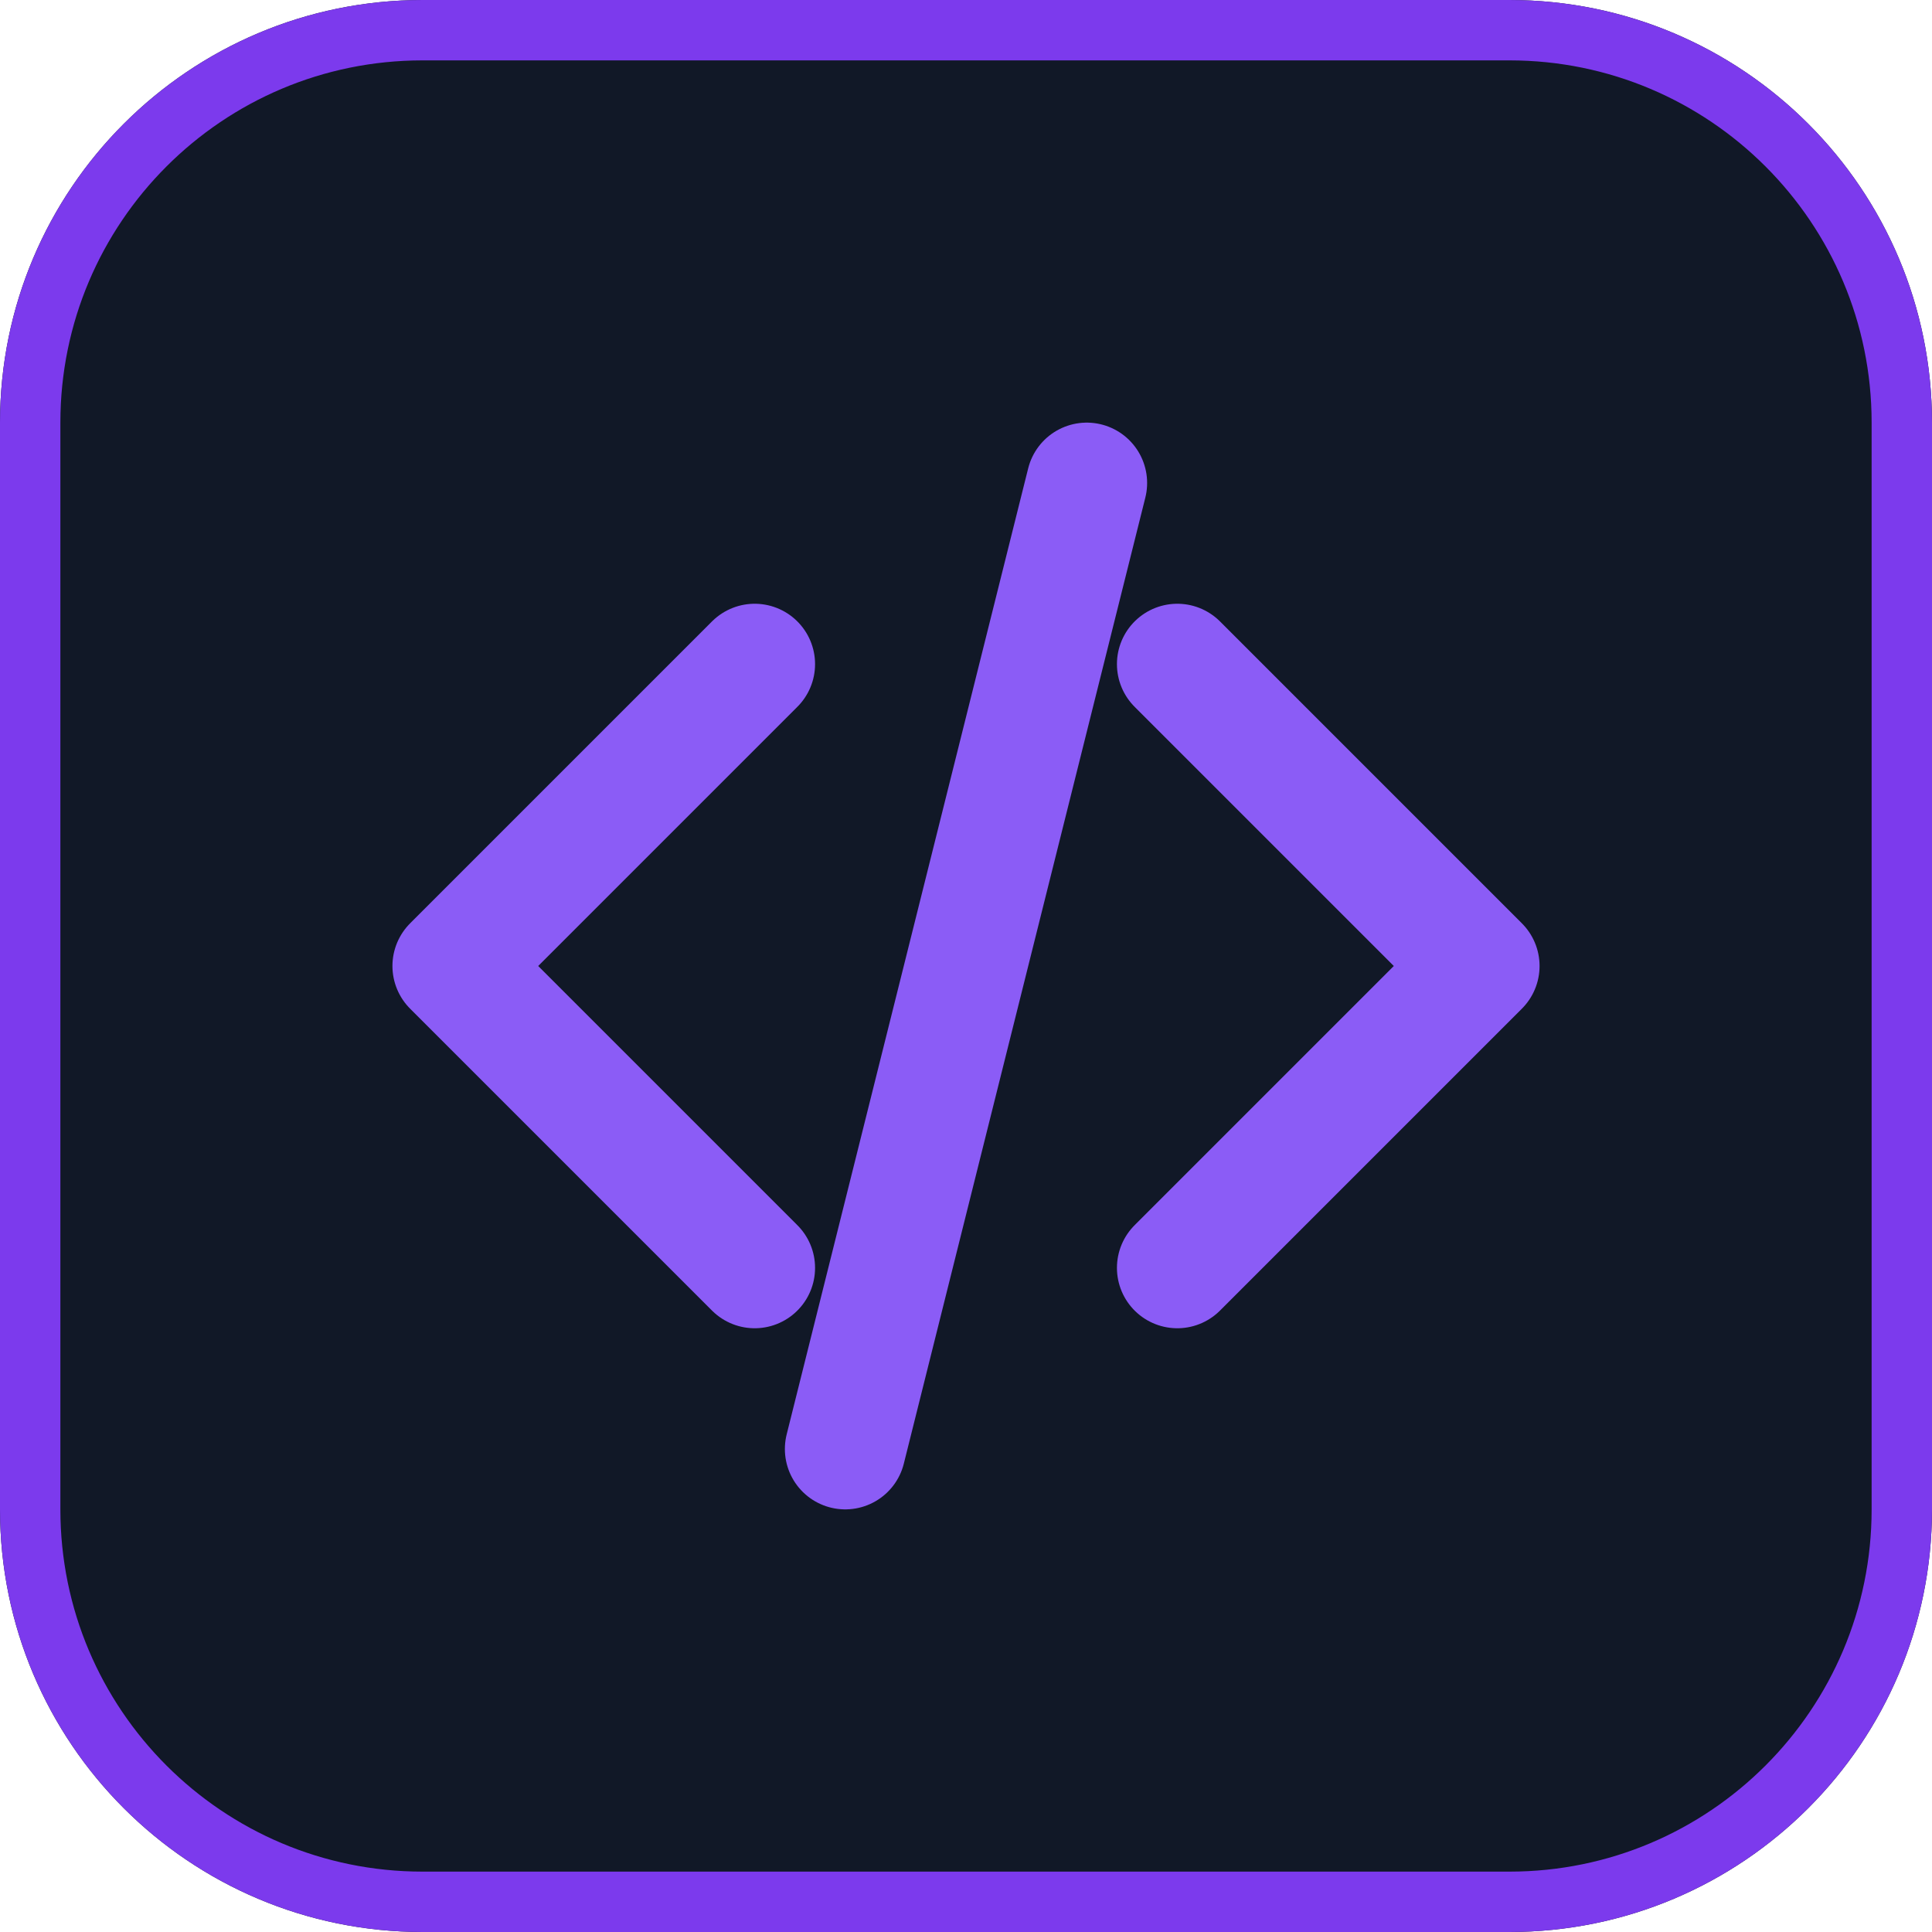
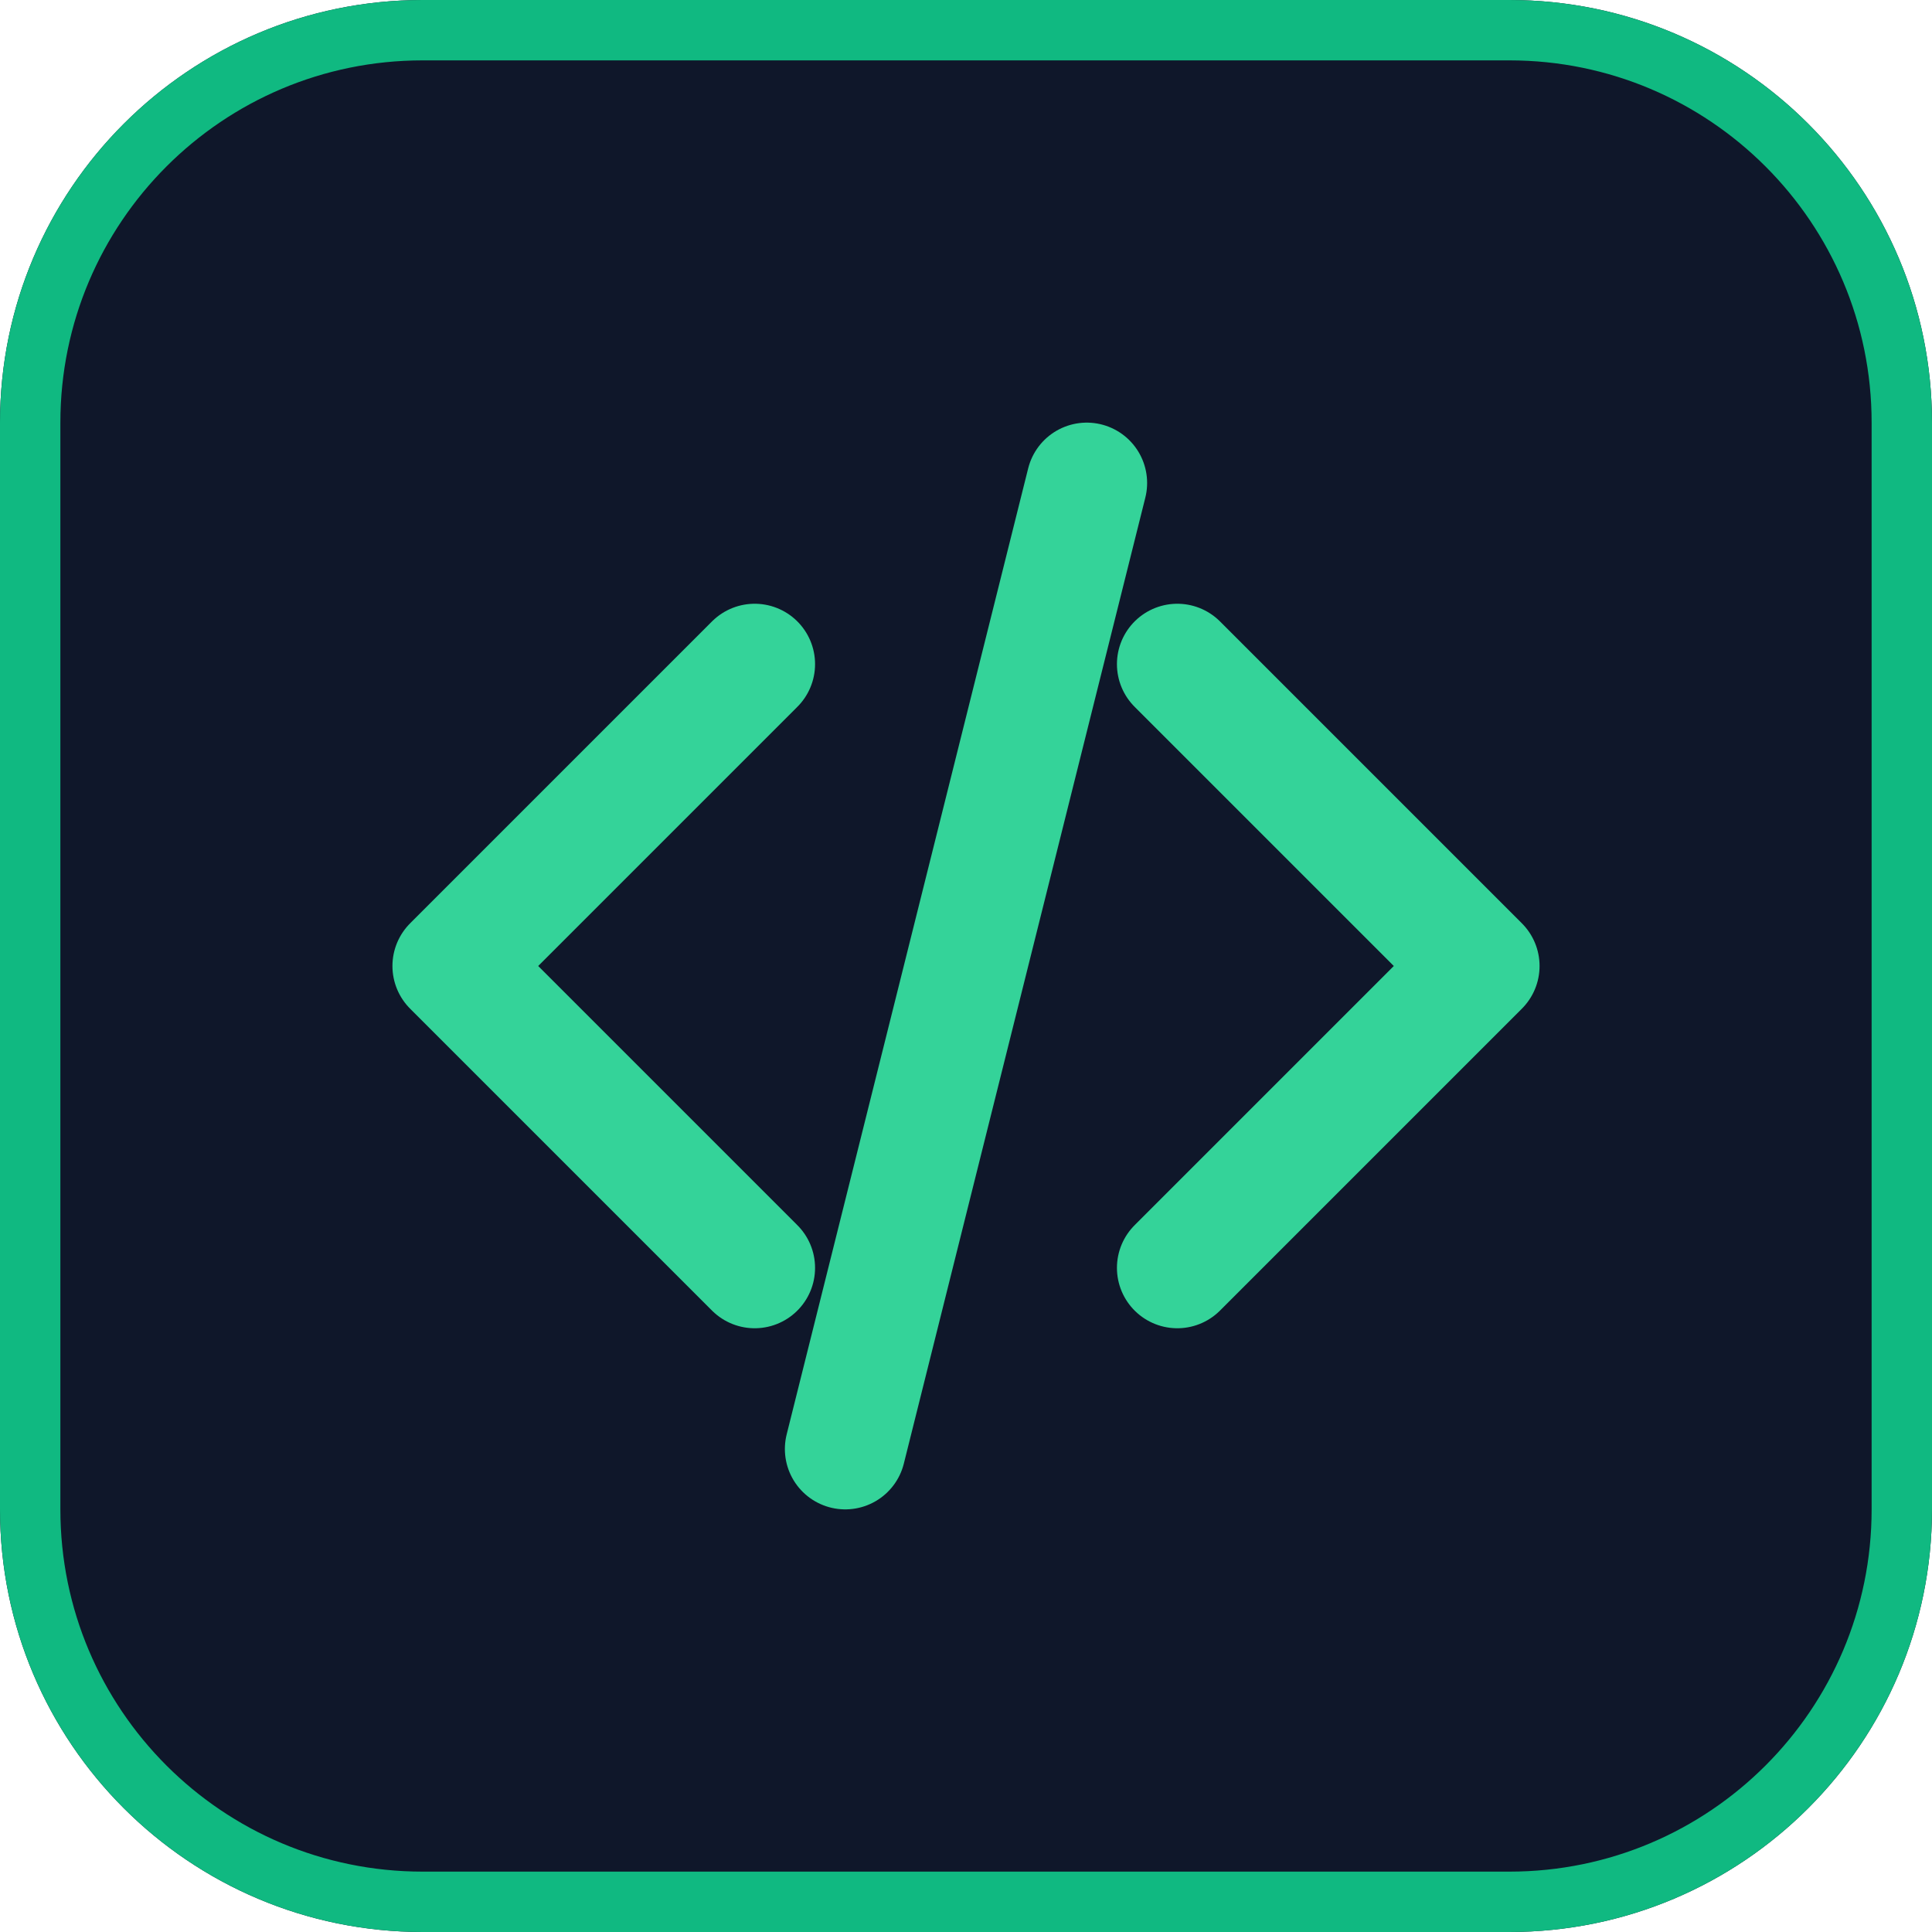
<svg xmlns="http://www.w3.org/2000/svg" viewBox="0 0 64 64">
-   <rect width="64" height="64" rx="14" fill="#111827" />
-   <rect x="1" y="1" width="62" height="62" rx="13" fill="none" stroke="#7C3AED" stroke-width="2" />
-   <path d="M25 22 15 32l10 10M39 22l10 10-10 10M36 16 28 48" fill="none" stroke="#8B5CF6" stroke-width="4" stroke-linecap="round" stroke-linejoin="round" />
+   <rect width="64" height="64" rx="14" fill="#0F172A" />
+   <rect x="1" y="1" width="62" height="62" rx="13" fill="none" stroke="#10B981" stroke-width="2" />
+   <path d="M25 22 15 32l10 10M39 22l10 10-10 10M36 16 28 48" fill="none" stroke="#34D399" stroke-width="4" stroke-linecap="round" stroke-linejoin="round" />
</svg>
